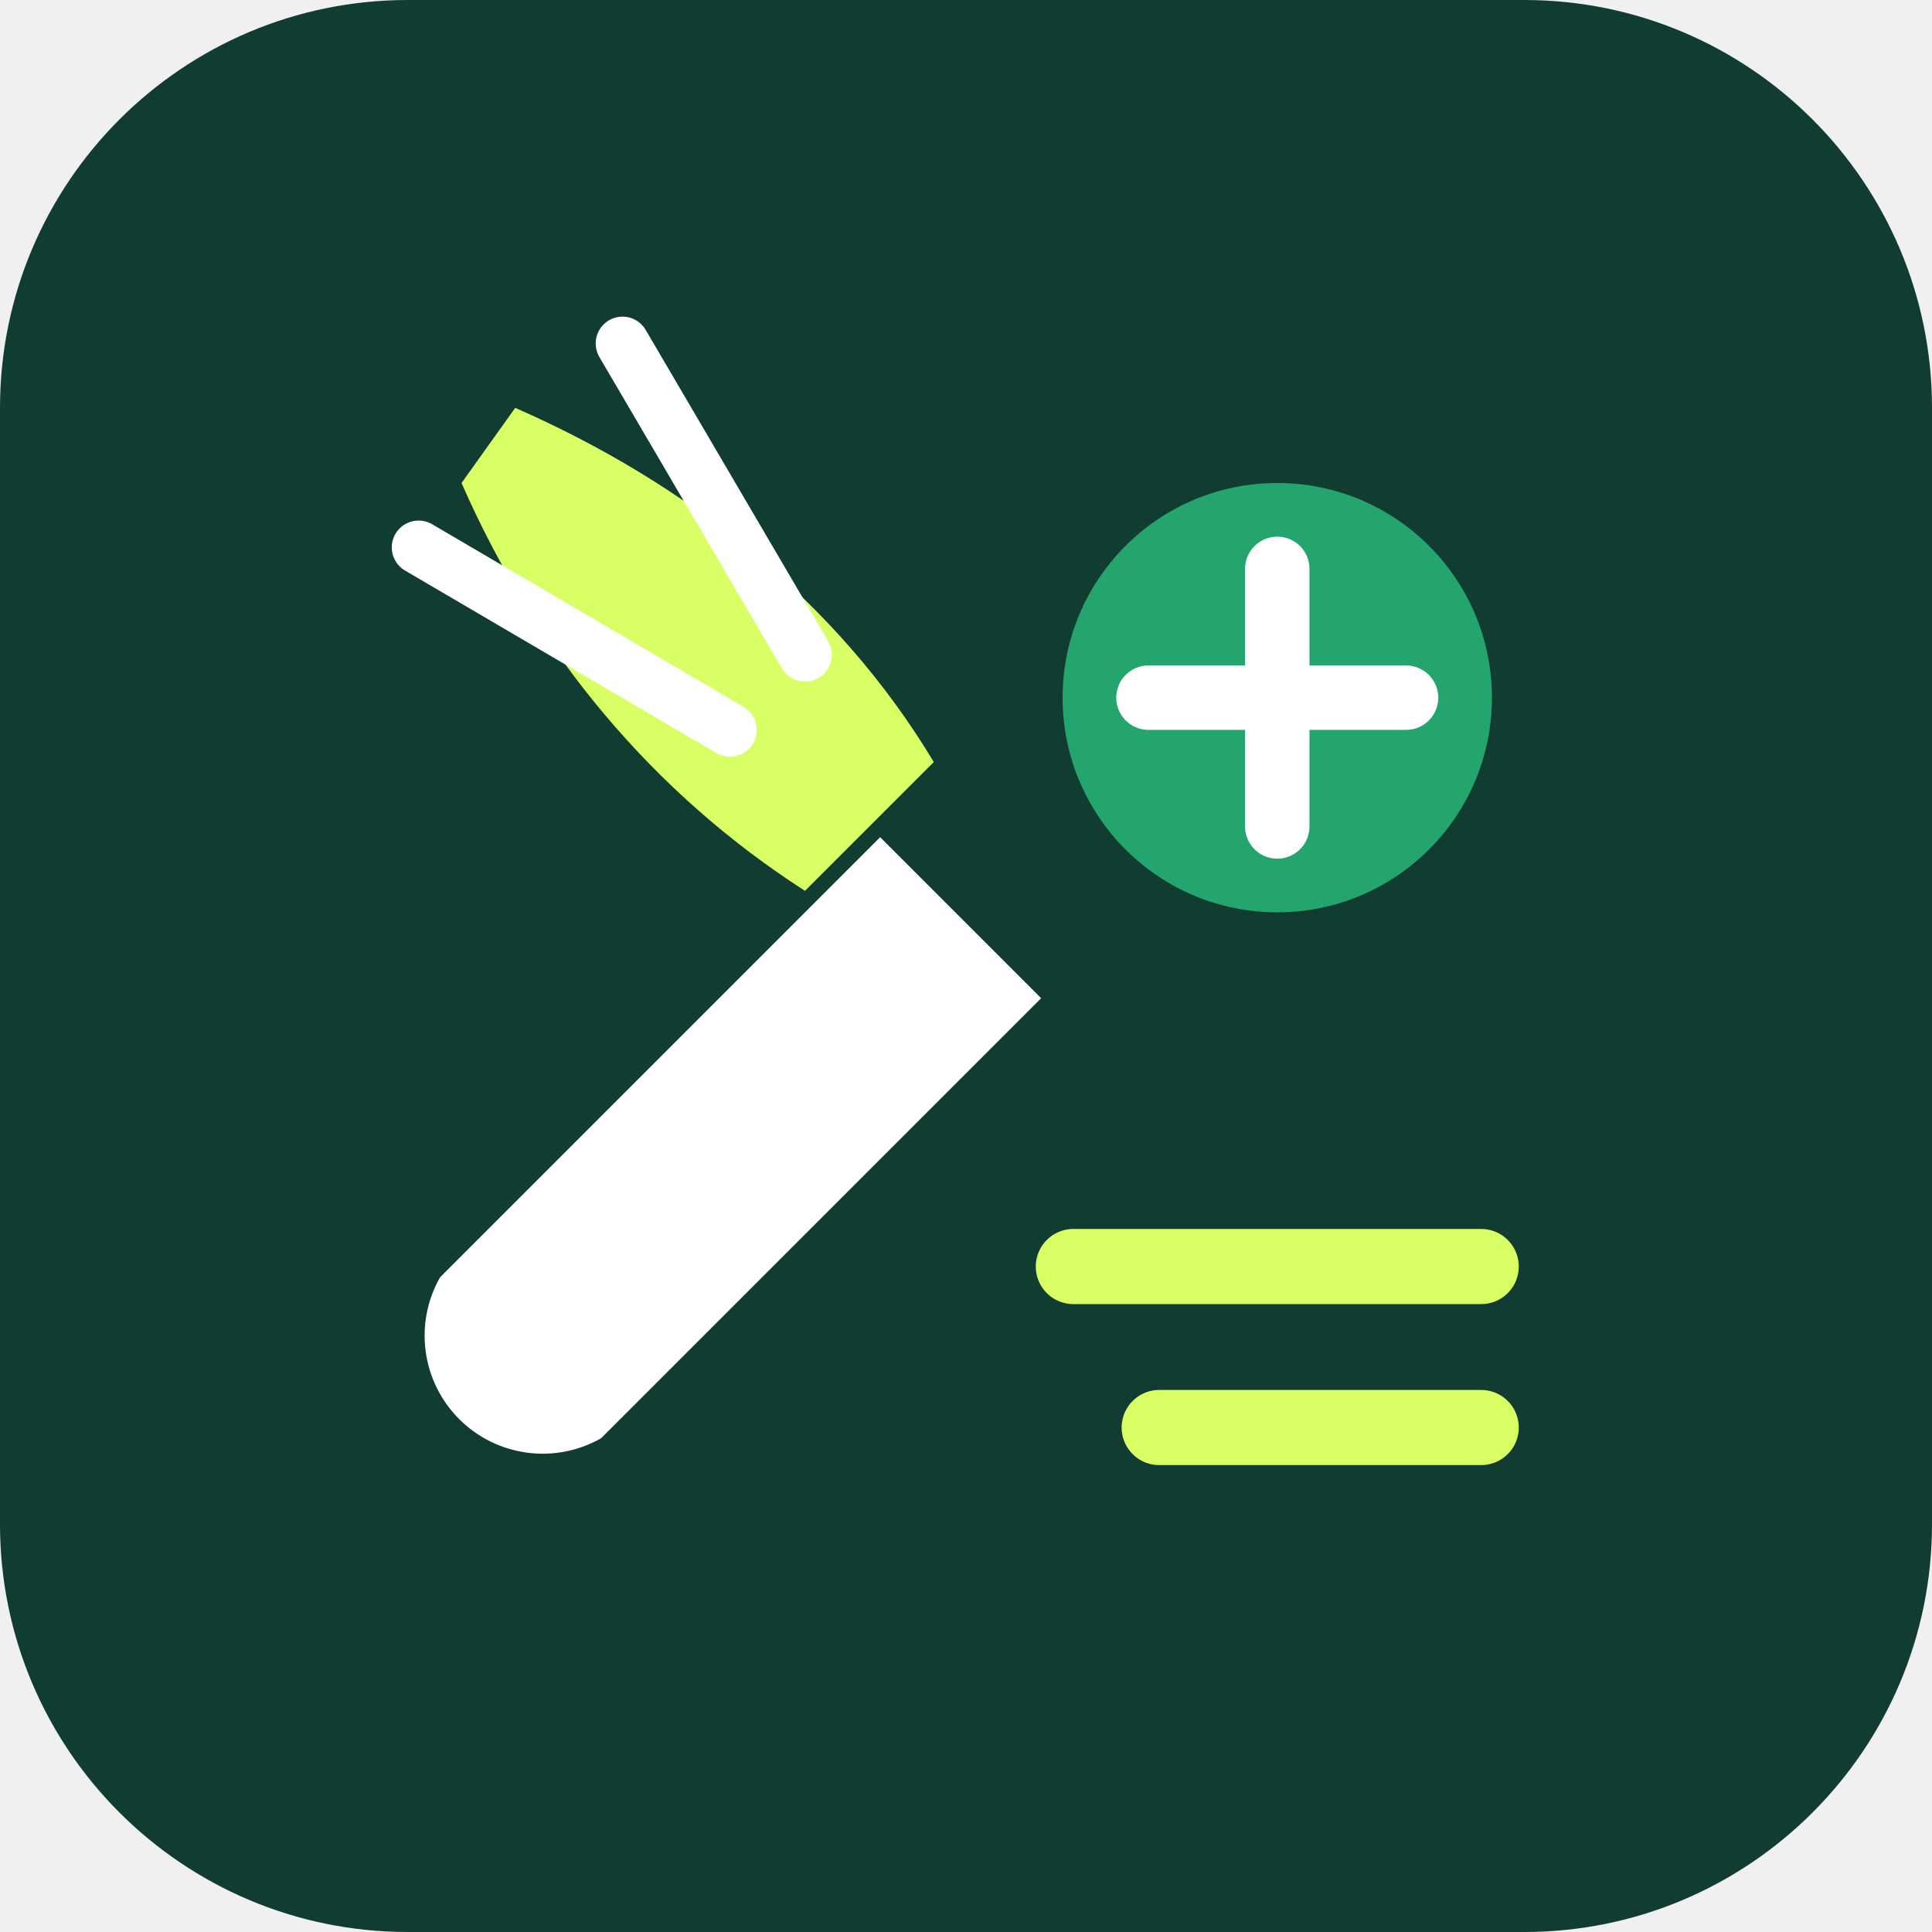
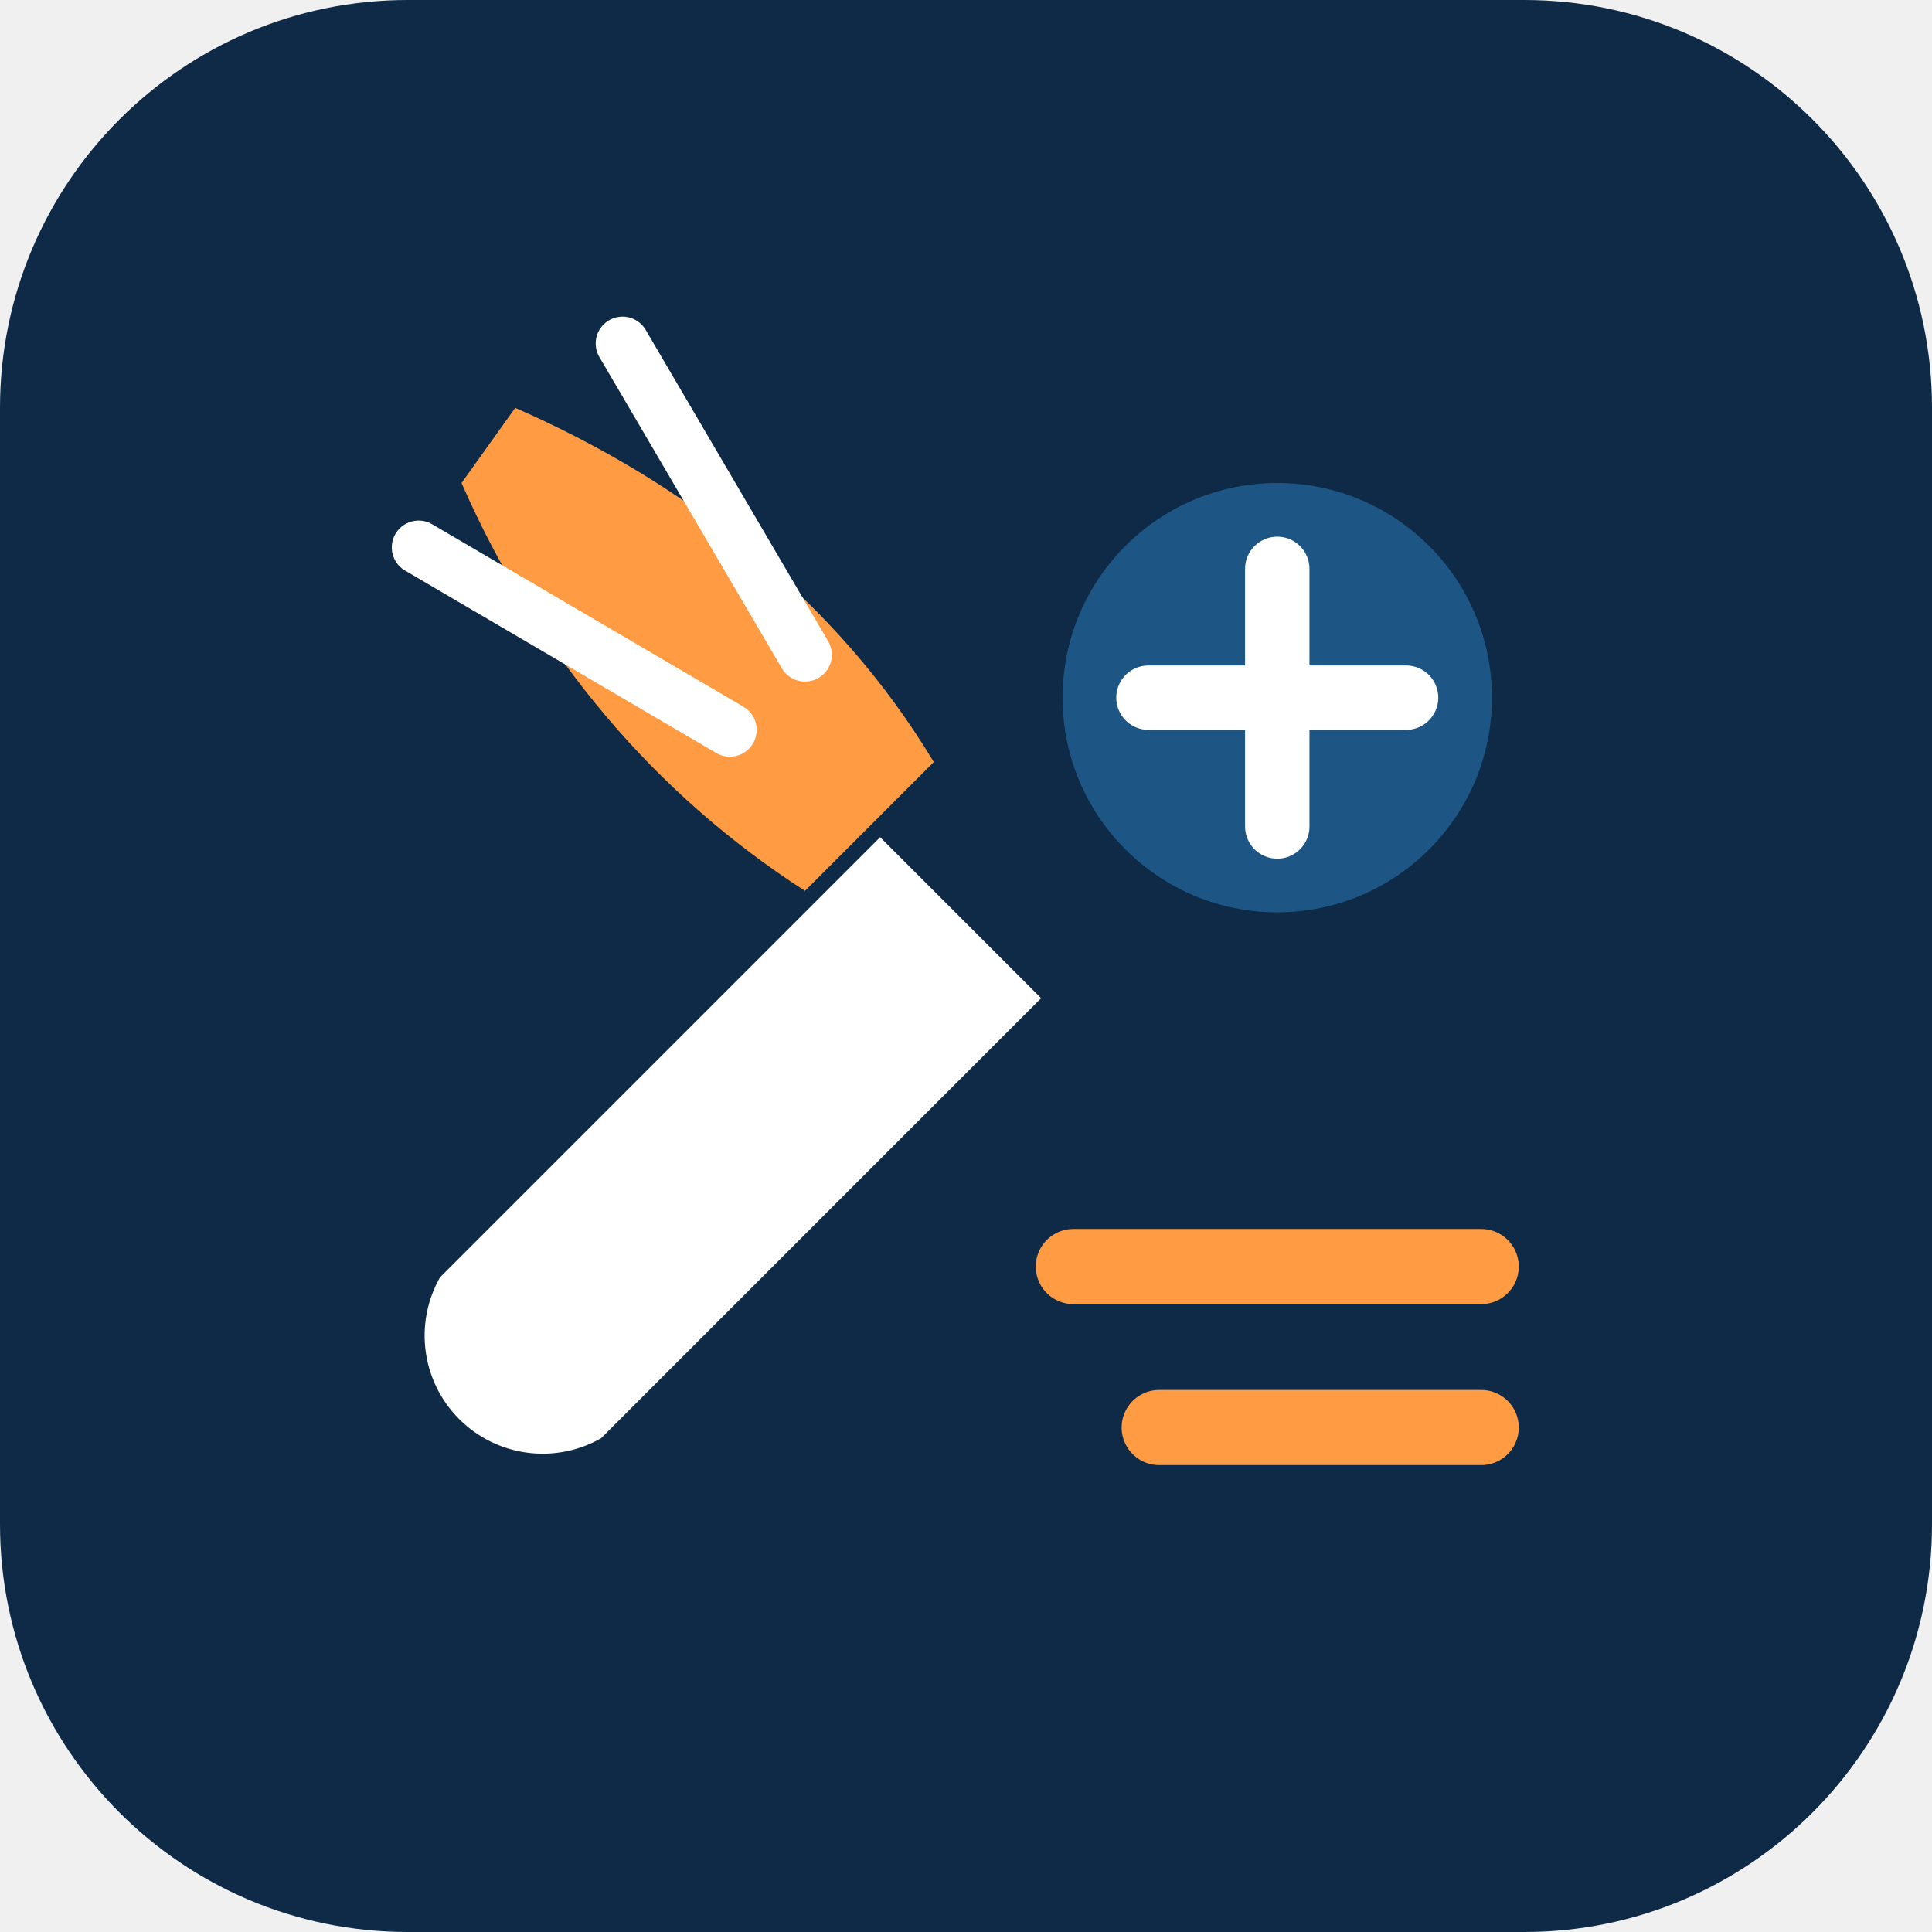
<svg xmlns="http://www.w3.org/2000/svg" viewBox="0 0 180 180">
-   <rect width="180" height="180" rx="38" fill="#103c32" />
-   <path d="M48 38c16 7 30 18 39 33L75 83C61 74 50 61 43 45l5-7Z" fill="#d8ff63" />
+   <rect width="180" height="180" rx="38" fill="#0e2a47" />
+   <path d="M48 38c16 7 30 18 39 33L75 83C61 74 50 61 43 45l5-7Z" fill="#ff9b42" />
  <path d="m58 32 17 29M39 51l29 17" stroke="#fff" stroke-width="5" stroke-linecap="round" />
  <path d="m82 78 15 15-41 41a11 11 0 0 1-15-15l41-41Z" fill="#fff" />
-   <circle cx="119" cy="65" r="20" fill="#23a56d" />
+   <circle cx="119" cy="65" r="20" fill="#1d5685" />
  <path d="M107 65h24M119 53v24" stroke="#fff" stroke-width="6" stroke-linecap="round" />
-   <path d="M100 118h38M108 133h30" stroke="#d8ff63" stroke-width="7" stroke-linecap="round" />
+   <path d="M100 118h38M108 133h30" stroke="#ff9b42" stroke-width="7" stroke-linecap="round" />
</svg>
